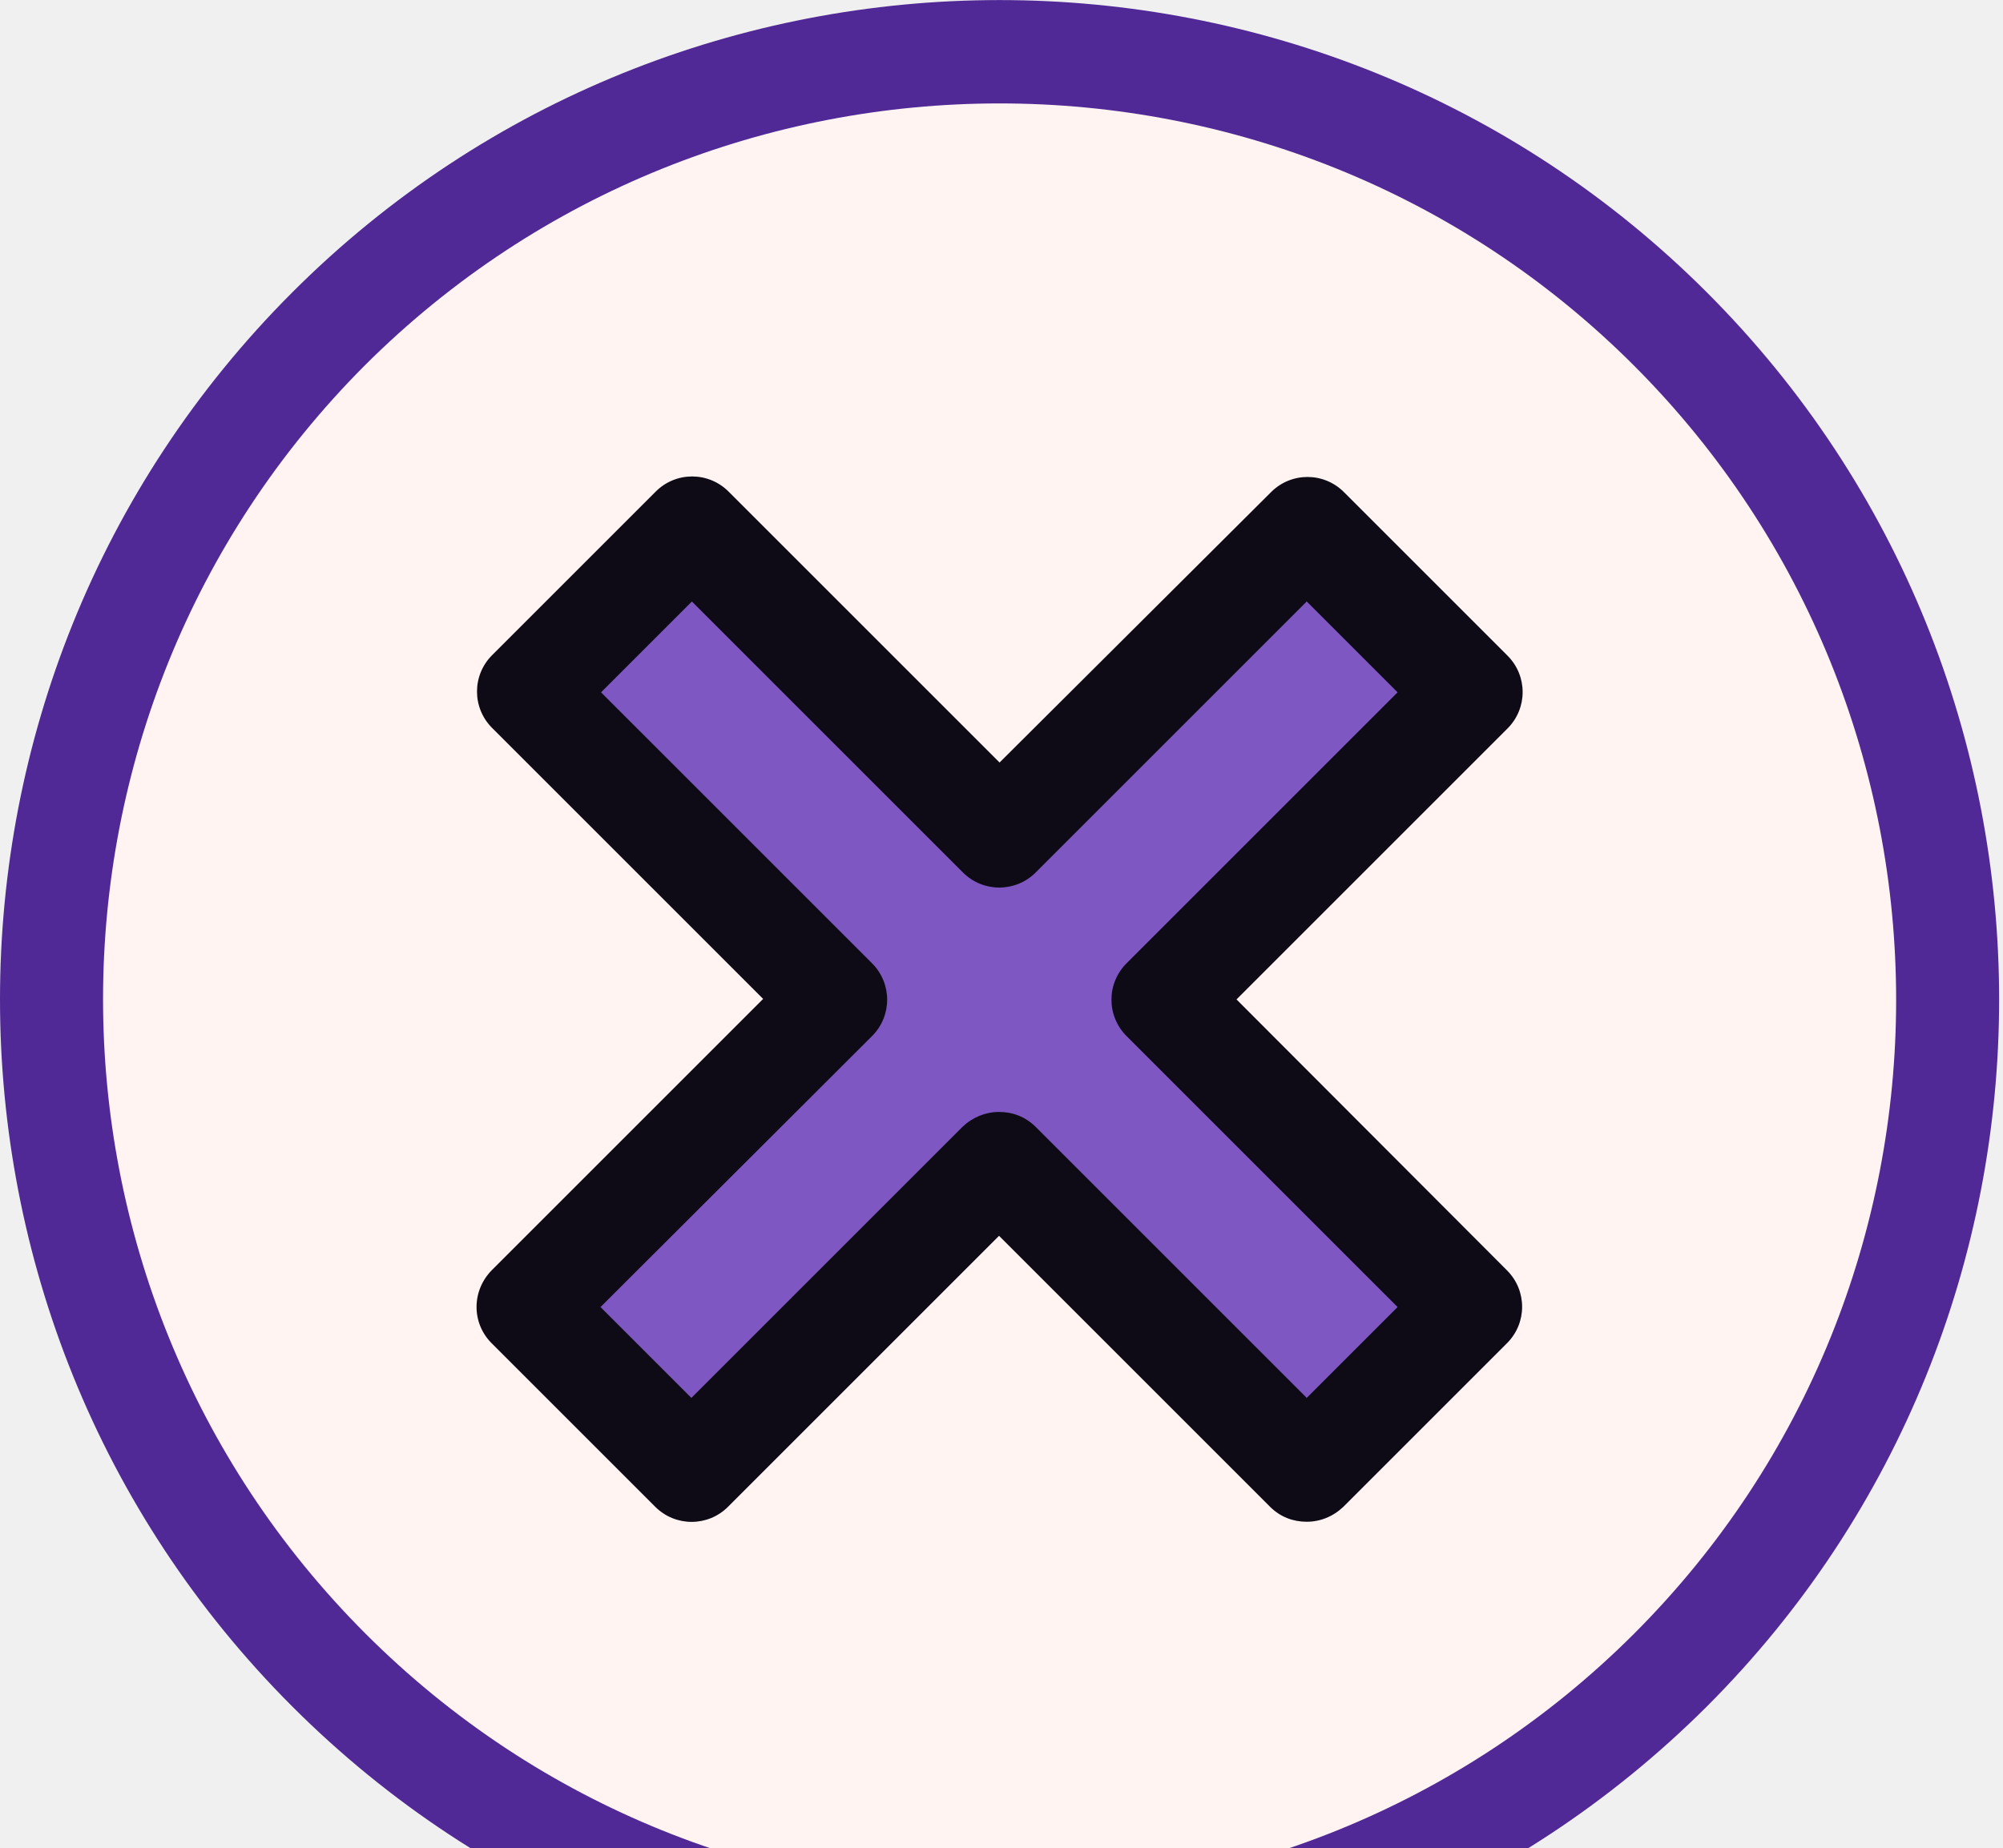
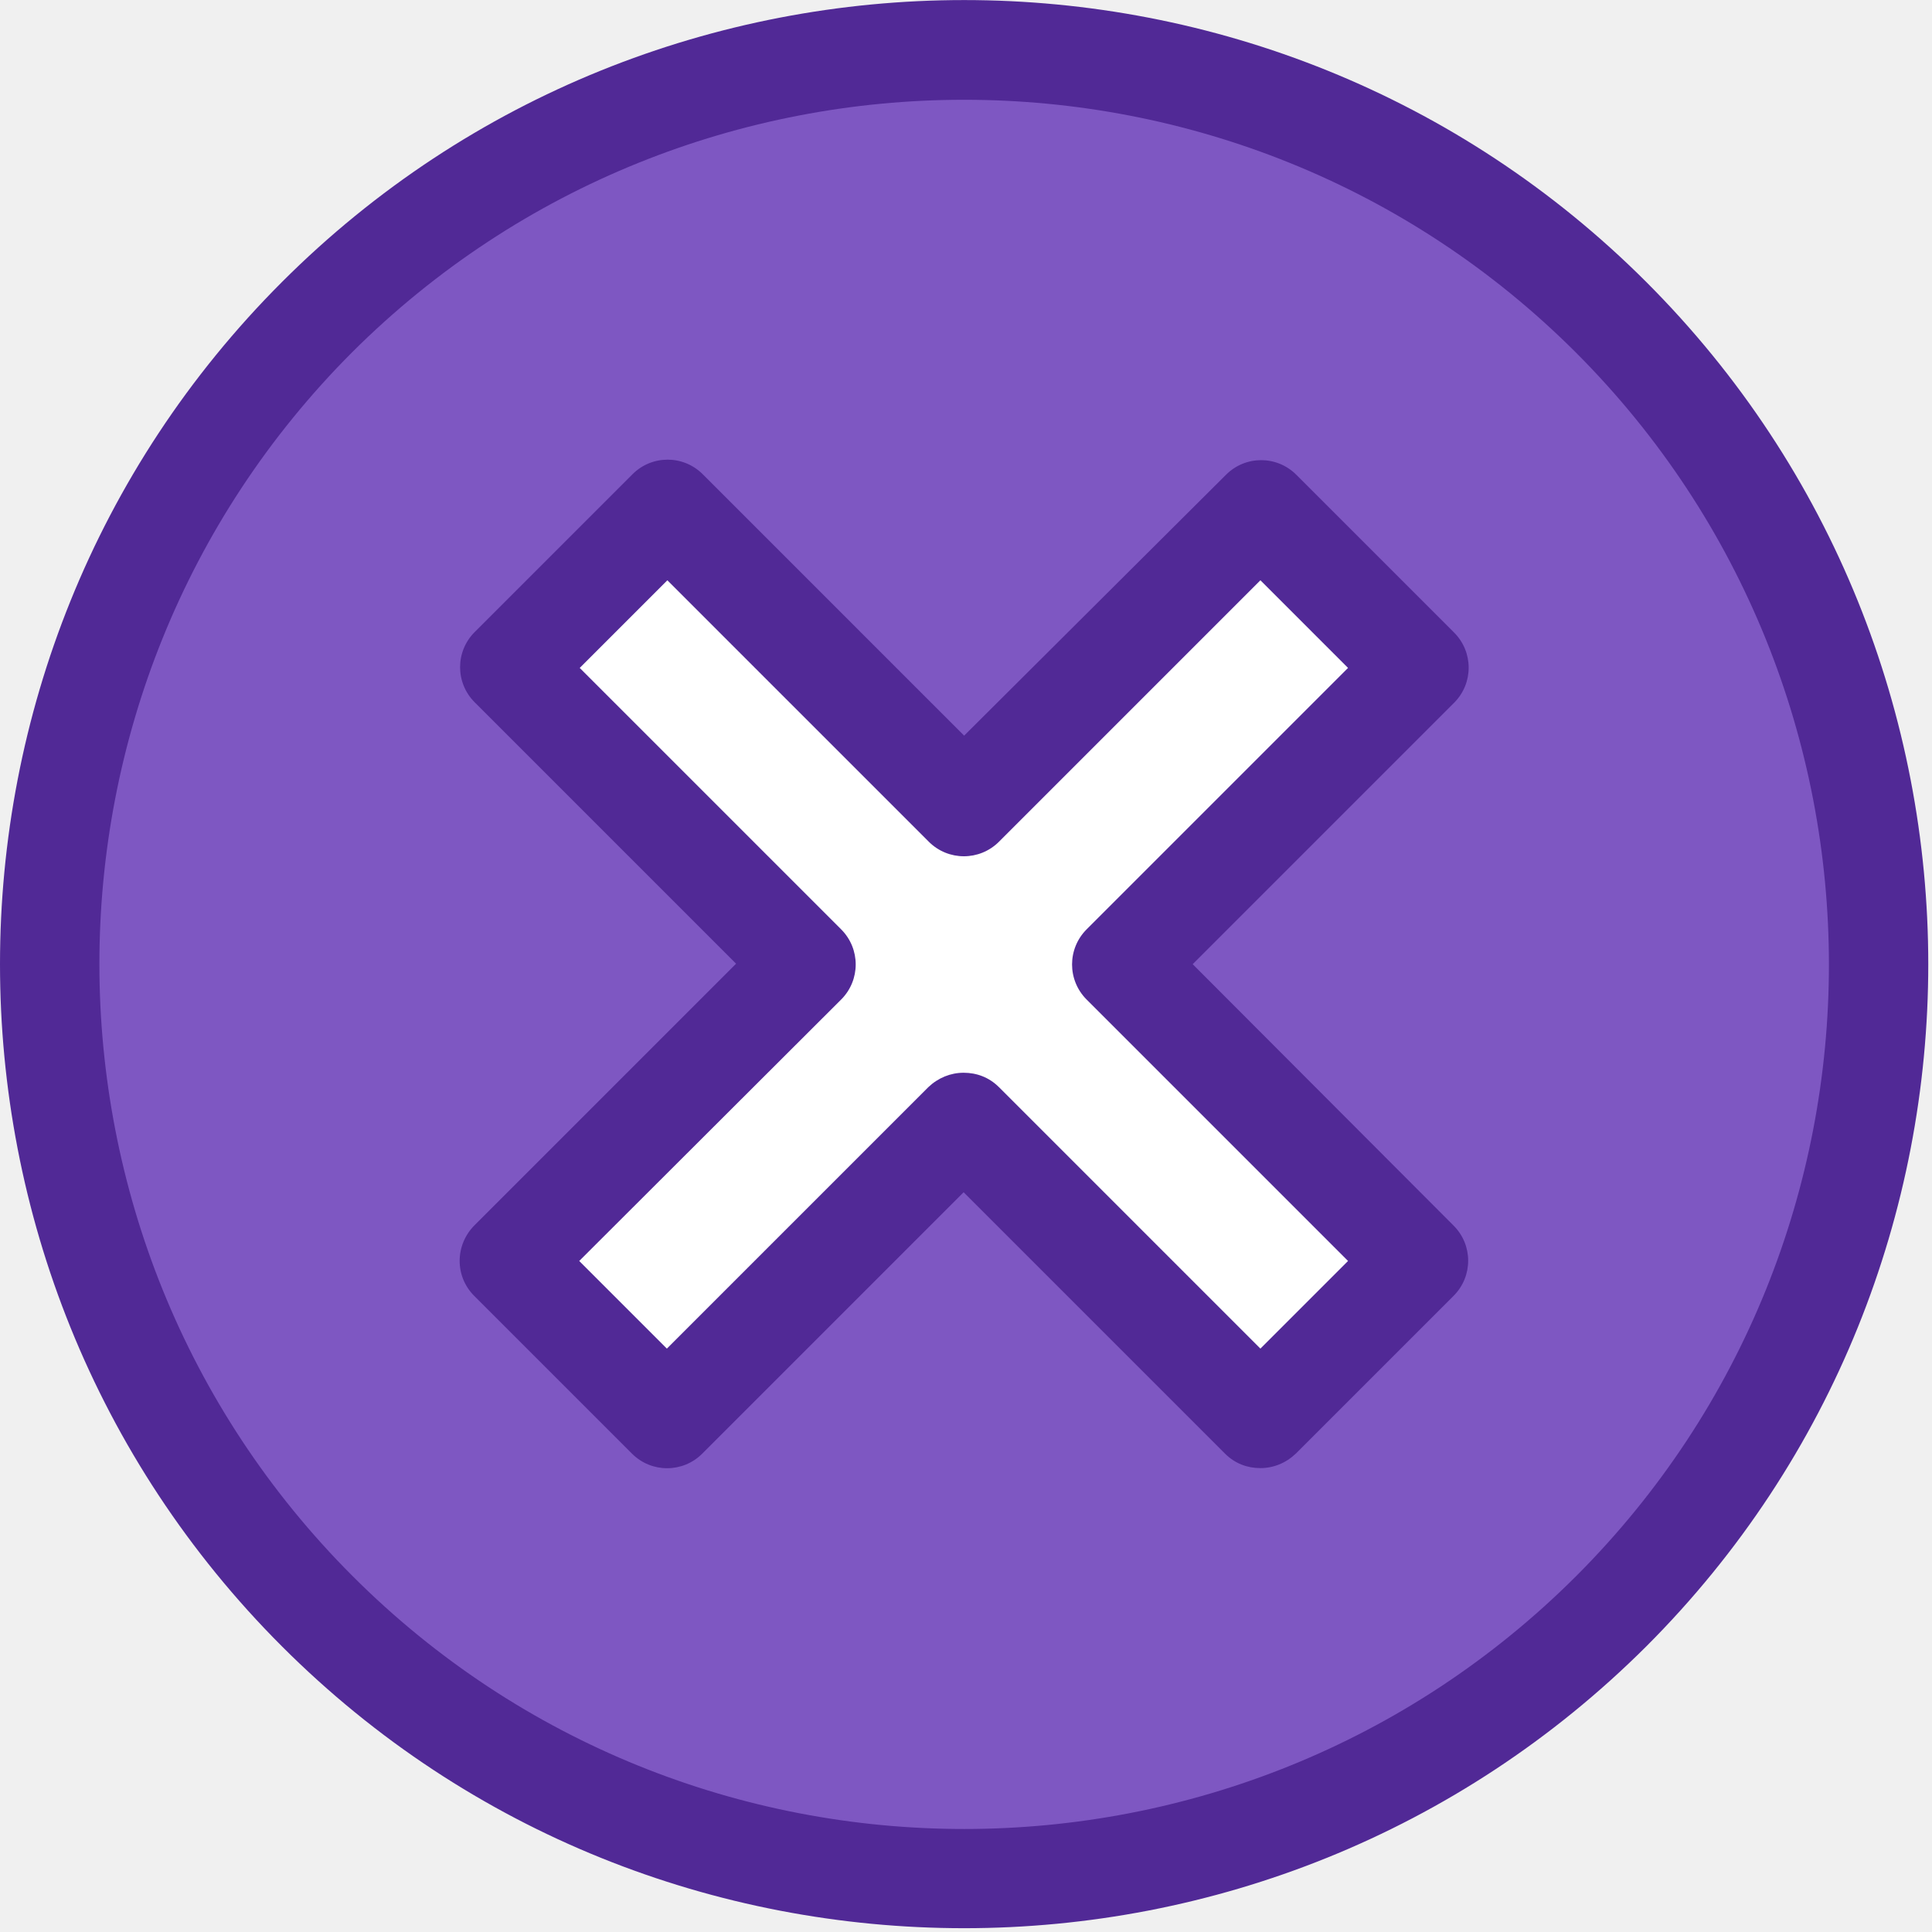
- <svg xmlns="http://www.w3.org/2000/svg" width="388" height="358" viewBox="0 0 388 358" fill="none">
+ <svg xmlns="http://www.w3.org/2000/svg" width="388" height="388" viewBox="0 0 388 388" fill="none">
  <g clip-path="url(#clip0)">
-     <path d="M323.525 63.737C395.225 135.537 395.225 251.837 323.525 323.637C251.725 395.337 135.425 395.337 63.625 323.637C-8.075 251.837 -8.075 135.537 63.625 63.737C135.425 -8.063 251.825 -8.063 323.525 63.737ZM225.325 193.637L284.925 134.037L253.225 102.337L193.625 161.937L134.025 102.337L102.325 134.037L161.925 193.637L102.325 253.237L134.025 284.937L193.625 225.337L253.225 284.937L284.925 253.237L225.325 193.637Z" fill="#FFF4F2" />
-     <path d="M284.925 134.037L225.325 193.637L284.925 253.238L253.225 284.938L193.625 225.338L134.025 284.938L102.325 253.238L161.925 193.637L102.325 134.037L134.025 102.337L193.625 161.938L253.225 102.337L284.925 134.037Z" fill="#7E57C2" />
+     <path d="M323.525 63.737C395.225 135.537 395.225 251.837 323.525 323.637C251.725 395.337 135.425 395.337 63.625 323.637C-8.075 251.837 -8.075 135.537 63.625 63.737C135.425 -8.063 251.825 -8.063 323.525 63.737ZM225.325 193.637L284.925 134.037L253.225 102.337L193.625 161.937L134.025 102.337L102.325 134.037L161.925 193.637L102.325 253.237L134.025 284.937L193.625 225.337L253.225 284.937L284.925 253.237L225.325 193.637Z" fill="#7E57C2" />
+     <path d="M284.925 134.037L225.325 193.637L284.925 253.238L253.225 284.938L193.625 225.338L134.025 284.938L102.325 253.238L161.925 193.637L102.325 134.037L134.025 102.337L193.625 161.938L253.225 102.337L284.925 134.037Z" fill="white" />
    <path d="M193.625 387.237C243.225 387.237 292.825 368.337 330.625 330.637C406.125 255.137 406.125 132.137 330.625 56.637C255.125 -18.863 132.125 -18.863 56.625 56.637C-18.875 132.137 -18.875 255.137 56.625 330.637C94.425 368.438 144.025 387.237 193.625 387.237ZM70.725 70.738C104.625 36.938 149.125 20.038 193.625 20.038C238.125 20.038 282.625 36.938 316.525 70.838C384.225 138.638 384.225 248.838 316.525 316.538C248.725 384.238 138.525 384.238 70.825 316.538C3.025 248.738 3.025 138.537 70.725 70.738Z" fill="#512996" />
-     <path d="M95.225 260.237L126.925 291.937C130.825 295.837 137.125 295.837 141.025 291.937L193.525 239.437L246.025 291.937C248.025 293.937 250.525 294.837 253.125 294.837C255.725 294.837 258.225 293.837 260.225 291.937L291.925 260.237C295.825 256.337 295.825 250.037 291.925 246.137L239.525 193.637L292.025 141.137C295.925 137.237 295.925 130.937 292.025 127.037L260.325 95.337C256.425 91.437 250.125 91.437 246.225 95.337L193.625 147.737L141.125 95.237C137.225 91.337 130.925 91.337 127.025 95.237L95.325 126.937C91.425 130.837 91.425 137.137 95.325 141.037L147.825 193.537L95.325 246.037C91.325 250.037 91.325 256.338 95.225 260.237ZM168.925 200.738C172.825 196.838 172.825 190.538 168.925 186.638L116.425 134.138L134.025 116.538L186.525 169.038C190.425 172.938 196.725 172.938 200.625 169.038L253.125 116.538L270.725 134.138L218.225 186.638C214.325 190.538 214.325 196.838 218.225 200.738L270.725 253.238L253.125 270.838L200.625 218.338C198.625 216.338 196.125 215.438 193.525 215.438C190.925 215.438 188.425 216.438 186.425 218.338L133.925 270.838L116.325 253.238L168.925 200.738Z" fill="#0E0B16" />
+     <path d="M95.225 260.237L126.925 291.937C130.825 295.837 137.125 295.837 141.025 291.937L193.525 239.437L246.025 291.937C248.025 293.937 250.525 294.837 253.125 294.837C255.725 294.837 258.225 293.837 260.225 291.937L291.925 260.237C295.825 256.337 295.825 250.037 291.925 246.137L239.525 193.637L292.025 141.137C295.925 137.237 295.925 130.937 292.025 127.037L260.325 95.337C256.425 91.437 250.125 91.437 246.225 95.337L193.625 147.737L141.125 95.237C137.225 91.337 130.925 91.337 127.025 95.237L95.325 126.937C91.425 130.837 91.425 137.137 95.325 141.037L147.825 193.537L95.325 246.037C91.325 250.037 91.325 256.338 95.225 260.237ZM168.925 200.738C172.825 196.838 172.825 190.538 168.925 186.638L116.425 134.138L134.025 116.538L186.525 169.038C190.425 172.938 196.725 172.938 200.625 169.038L253.125 116.538L270.725 134.138L218.225 186.638C214.325 190.538 214.325 196.838 218.225 200.738L270.725 253.238L253.125 270.838L200.625 218.338C198.625 216.338 196.125 215.438 193.525 215.438C190.925 215.438 188.425 216.438 186.425 218.338L133.925 270.838L116.325 253.238L168.925 200.738Z" fill="#512996" />
  </g>
  <defs>
    <clipPath id="clip0">
      <rect width="387.25" height="387.25" fill="white" />
    </clipPath>
  </defs>
</svg>
